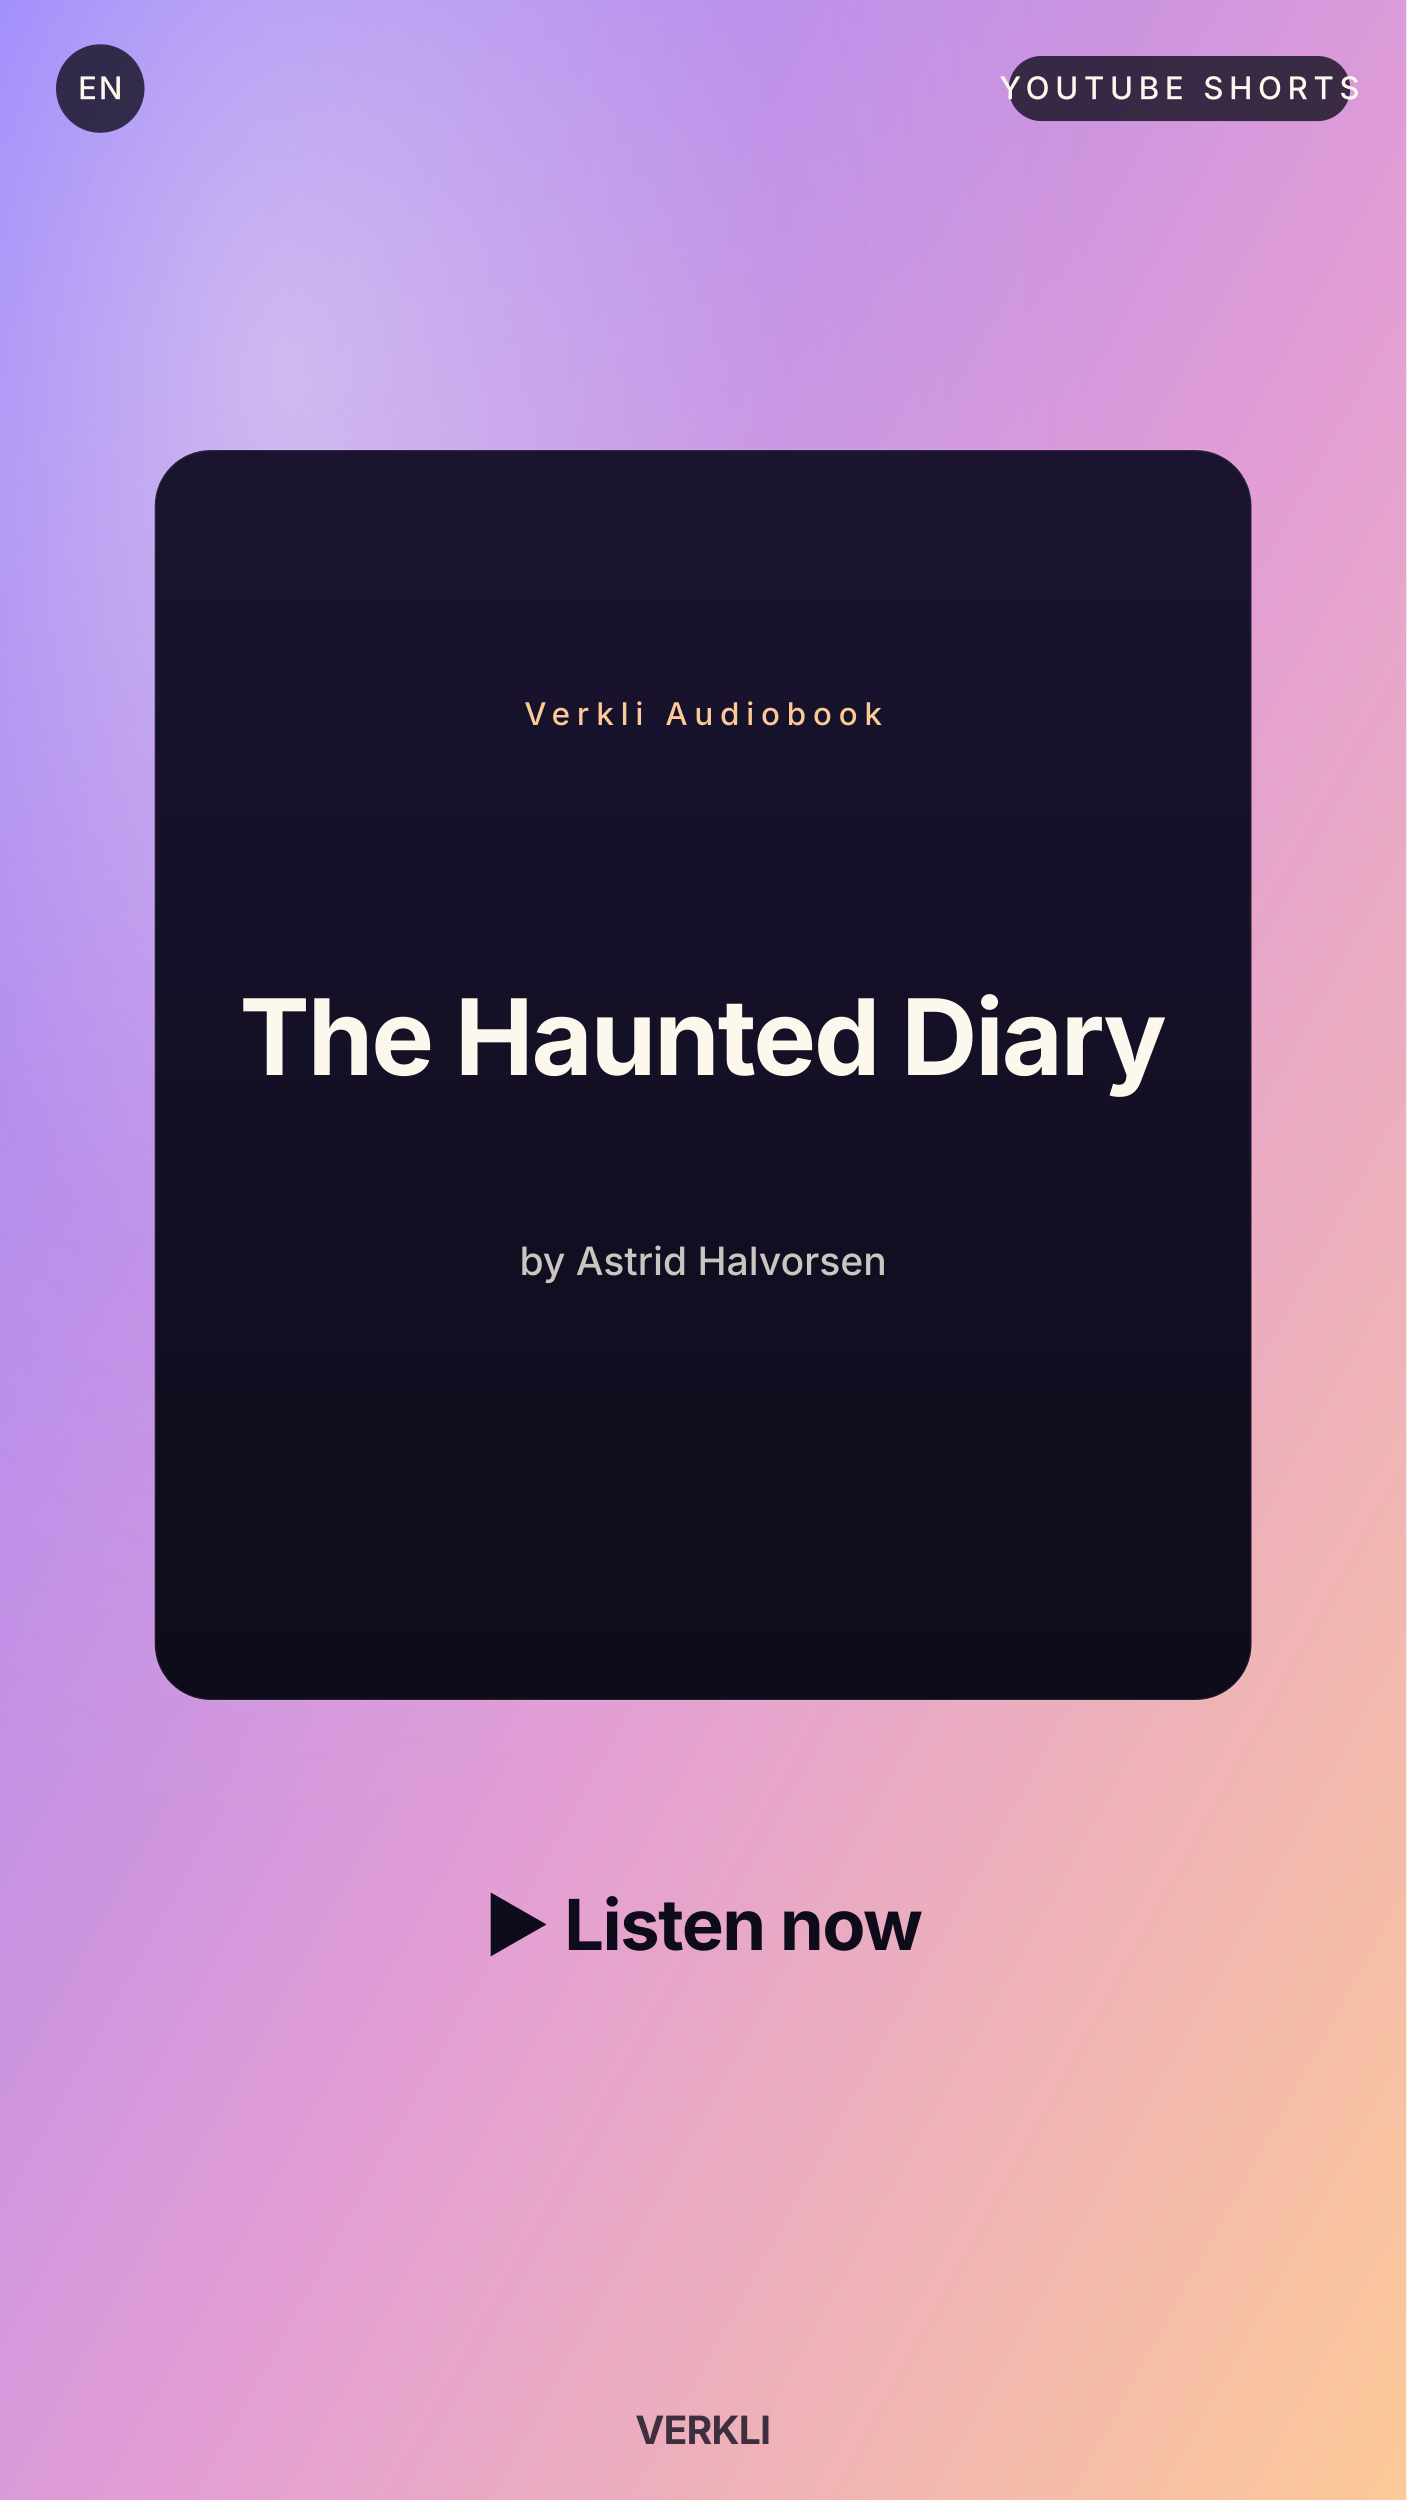
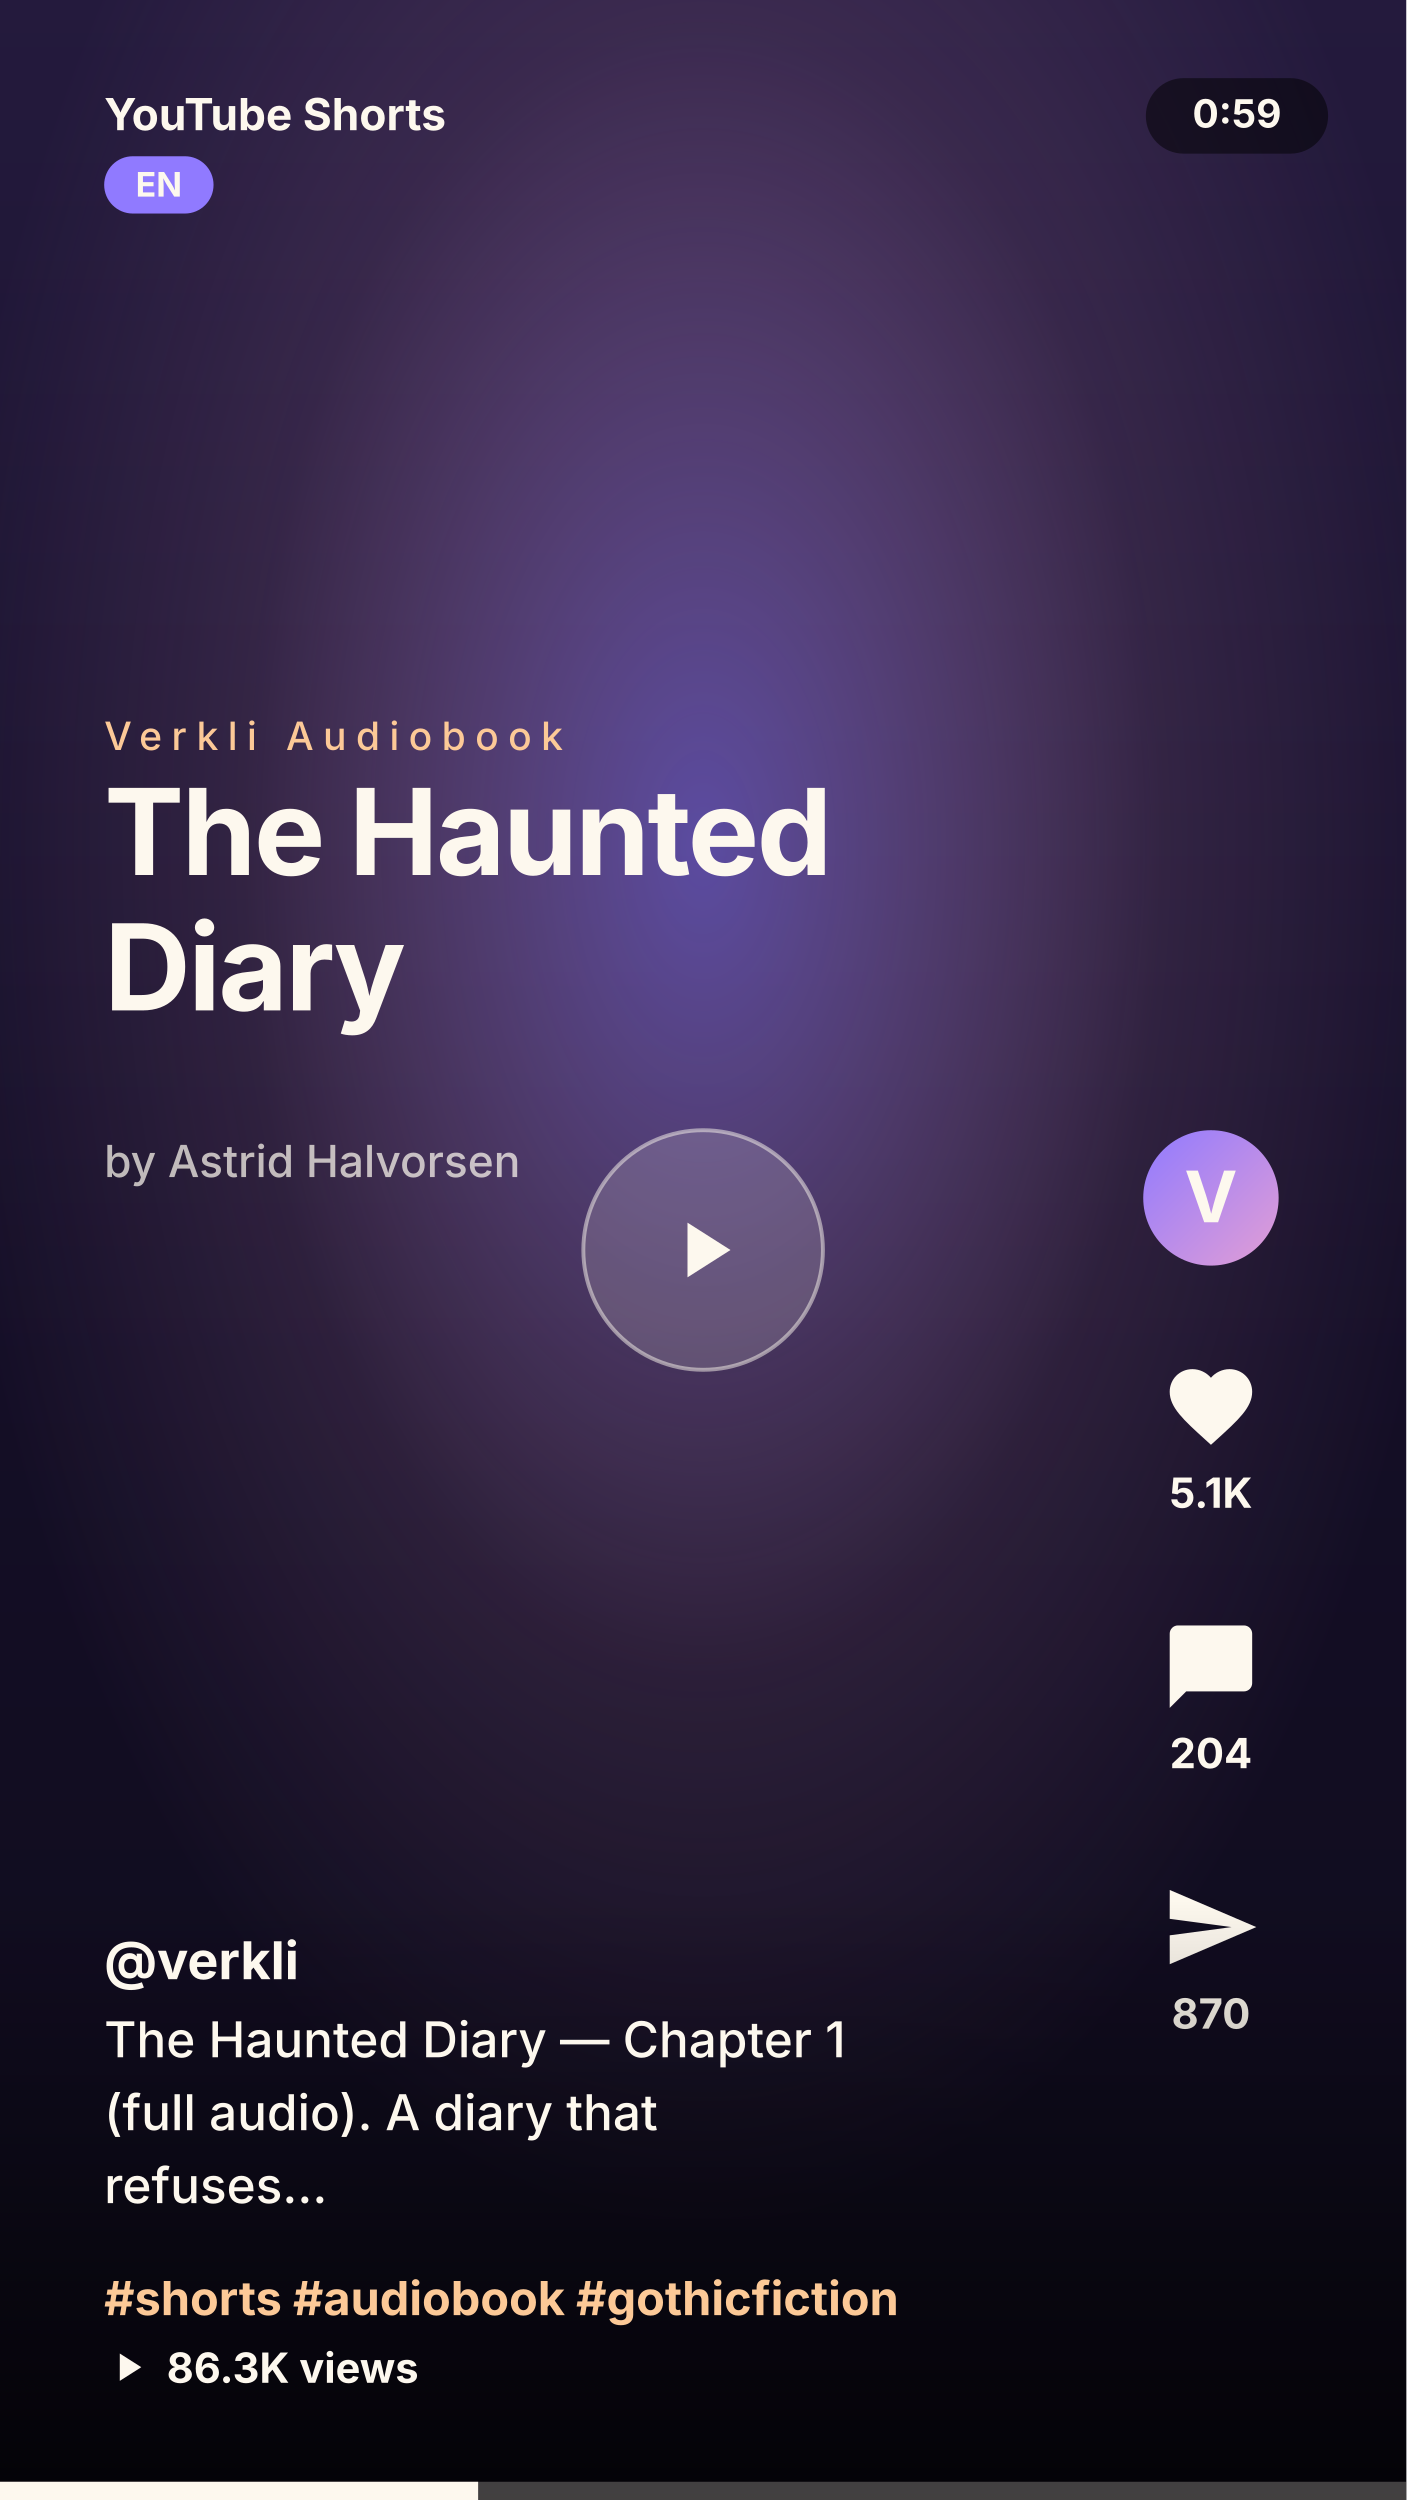
- <svg xmlns="http://www.w3.org/2000/svg" viewBox="0 0 1080 1920" width="1080" height="1920" role="img" aria-label="The Haunted Diary — YouTube Shorts thumbnail">
+ <svg xmlns="http://www.w3.org/2000/svg" viewBox="0 0 1080 1920" width="1080" height="1920" role="img" aria-label="The Haunted Diary — YouTube Shorts (EN)">
  <defs>
    <linearGradient id="bgGrad" x1="0%" y1="0%" x2="100%" y2="100%">
      <stop offset="0%" stop-color="#907AFF" />
      <stop offset="55%" stop-color="#E29ED5" />
      <stop offset="100%" stop-color="#FCC997" />
    </linearGradient>
-     <linearGradient id="cardGrad" x1="0%" y1="0%" x2="0%" y2="100%">
-       <stop offset="0%" stop-color="#1A1430" />
+     <linearGradient id="avatarGrad" x1="0%" y1="0%" x2="100%" y2="100%">
+       <stop offset="0%" stop-color="#907AFF" />
+       <stop offset="100%" stop-color="#E29ED5" />
+     </linearGradient>
+     <linearGradient id="videoGrad" x1="0%" y1="0%" x2="0%" y2="100%">
+       <stop offset="0%" stop-color="#241A3D" />
+       <stop offset="55%" stop-color="#140E26" />
      <stop offset="100%" stop-color="#0E0B1A" />
    </linearGradient>
-     <radialGradient id="orbGrad" cx="20%" cy="15%" r="60%">
-       <stop offset="0%" stop-color="#FDF8EE" stop-opacity="0.45" />
-       <stop offset="60%" stop-color="#FDF8EE" stop-opacity="0.05" />
-       <stop offset="100%" stop-color="#FDF8EE" stop-opacity="0" />
+     <radialGradient id="videoGlow" cx="50%" cy="34%" r="55%">
+       <stop offset="0%" stop-color="#907AFF" stop-opacity="0.55" />
+       <stop offset="60%" stop-color="#E29ED5" stop-opacity="0.12" />
+       <stop offset="100%" stop-color="#E29ED5" stop-opacity="0" />
    </radialGradient>
+     <linearGradient id="scrim" x1="0%" y1="0%" x2="0%" y2="100%">
+       <stop offset="0%" stop-color="#000000" stop-opacity="0" />
+       <stop offset="100%" stop-color="#000000" stop-opacity="0.72" />
+     </linearGradient>
    <style>
-       .display {
-         font-family: "Montserrat Alternates", "Inter", ui-sans-serif, system-ui, sans-serif;
-         font-weight: 700;
-         letter-spacing: -0.02em;
-       }
-       .body {
-         font-family: "Inter", ui-sans-serif, system-ui, sans-serif;
-         font-weight: 500;
-       }
+       .display { font-family: "Montserrat Alternates", "Inter", ui-sans-serif, system-ui, sans-serif; font-weight: 700; letter-spacing: -0.02em; }
+       .body { font-family: "Inter", ui-sans-serif, system-ui, sans-serif; font-weight: 500; }
+       .bold { font-family: "Inter", ui-sans-serif, system-ui, sans-serif; font-weight: 700; }
+       .serif { font-family: "Georgia", "Times New Roman", serif; font-style: italic; }
    </style>
  </defs>
-   <rect width="1080" height="1920" fill="url(#bgGrad)" />
-   <rect width="1080" height="1920" fill="url(#orbGrad)" />
-   <rect x="118.8" y="345.6" width="842.4" height="960" rx="43" ry="43" fill="url(#cardGrad)" stroke="#FDF8EE" stroke-opacity="0.08" stroke-width="2" />
-   <text class="body" x="540" y="556.8" text-anchor="middle" fill="#FCC997" font-size="24" letter-spacing="0.22em" style="text-transform: uppercase;">Verkli Audiobook</text>
-   <text class="display" x="540" y="825.6" text-anchor="middle" fill="#FDF8EE" font-size="81">The Haunted Diary</text>
-   <text class="body" x="540" y="979.2" text-anchor="middle" fill="#FDF8EE" fill-opacity="0.78" font-size="30">by Astrid Halvorsen</text>
-   <text class="display" x="540" y="1497.6" text-anchor="middle" fill="#0E0B1A" font-size="54">▶  Listen now</text>
-   <text class="display" x="540" y="1877" text-anchor="middle" fill="#0E0B1A" fill-opacity="0.78" font-size="30" letter-spacing="0.12em">VERKLI</text>
-   <circle cx="77" cy="68" r="34" fill="#0E0B1A" fill-opacity="0.78" />
-   <text class="body" x="77" y="76.16" text-anchor="middle" fill="#FDF8EE" font-size="24" letter-spacing="0.06em">EN</text>
-   <rect x="774.68" y="43" width="262.32" height="50" rx="25" ry="25" fill="#0E0B1A" fill-opacity="0.78" />
-   <text class="body" x="905.84" y="76.16" text-anchor="middle" fill="#FDF8EE" font-size="24" letter-spacing="0.18em">YOUTUBE SHORTS</text>
+   <rect width="1080" height="1920" fill="url(#videoGrad)" />
+   <rect width="1080" height="1920" fill="url(#videoGlow)" />
+   <text class="body" x="80" y="576" fill="#FCC997" font-size="30" letter-spacing="0.24em" style="text-transform:uppercase;">Verkli Audiobook</text>
+   <text class="display" x="80" y="672" fill="#FDF8EE" font-size="92">
+     <tspan x="80" dy="0">The Haunted</tspan>
+     <tspan x="80" dy="104">Diary</tspan>
+   </text>
+   <text class="body" x="80" y="904" fill="#FDF8EE" fill-opacity="0.72" font-size="34">by Astrid Halvorsen</text>
+   <circle cx="540" cy="960" r="92" fill="#FDF8EE" fill-opacity="0.16" />
+   <circle cx="540" cy="960" r="92" fill="none" stroke="#FDF8EE" stroke-opacity="0.5" stroke-width="3" />
+   <g transform="translate(504,924) scale(3)">
+     <path d="M8 5v14l11-7z" fill="#FDF8EE" />
+   </g>
+   <rect x="880" y="60" width="140" height="58" rx="29" fill="#000000" fill-opacity="0.5" />
+   <text class="bold" x="950" y="98" text-anchor="middle" fill="#FDF8EE" font-size="30">0:59</text>
+   <text class="bold" x="80" y="100" fill="#FDF8EE" font-size="34">YouTube Shorts</text>
+   <rect x="80" y="120" width="84" height="44" rx="22" fill="#907AFF" />
+   <text class="bold" x="122" y="151" text-anchor="middle" fill="#FDF8EE" font-size="26">EN</text>
+   <circle cx="930" cy="920" r="52" fill="url(#avatarGrad)" />
+   <text class="display" x="930" y="938.72" text-anchor="middle" fill="#FDF8EE" font-size="54.6">V</text>
+   <g transform="translate(892,1042) scale(3.166667)">
+     <path d="M12 21.35l-1.45-1.32C5.4 15.36 2 12.28 2 8.5 2 5.42 4.42 3 7.5 3c1.74 0 3.41.81 4.5 2.09C13.09 3.81 14.76 3 16.5 3 19.58 3 22 5.42 22 8.5c0 3.78-3.4 6.86-8.55 11.54L12 21.35z" fill="#FDF8EE" />
+   </g>
+   <text class="bold" x="930" y="1158" text-anchor="middle" fill="#FDF8EE" font-size="32">5.1K</text>
+   <g transform="translate(892,1242) scale(3.166667)">
+     <path d="M20 2H4c-1.1 0-2 .9-2 2v18l4-4h14c1.1 0 2-.9 2-2V4c0-1.1-.9-2-2-2z" fill="#FDF8EE" />
+   </g>
+   <text class="bold" x="930" y="1358" text-anchor="middle" fill="#FDF8EE" font-size="32">204</text>
+   <g transform="translate(892,1442) scale(3.166667)">
+     <path d="M2.01 21L23 12 2.01 3 2 10l15 2-15 2z" fill="#FDF8EE" />
+   </g>
+   <text class="bold" x="930" y="1558" text-anchor="middle" fill="#FDF8EE" font-size="32">870</text>
+   <rect x="0" y="1460" width="1080" height="460" fill="url(#scrim)" />
+   <text class="bold" x="80" y="1520" fill="#FDF8EE" font-size="40">@verkli</text>
+   <text class="body" x="80" y="1580" fill="#FDF8EE" font-size="38">
+     <tspan x="80" dy="0">The Haunted Diary — Chapter 1</tspan>
+     <tspan x="80" dy="56">(full audio). A diary that</tspan>
+     <tspan x="80" dy="56">refuses…</tspan>
+   </text>
+   <text class="bold" x="80" y="1778" fill="#FCC997" font-size="36">#shorts  #audiobook  #gothicfiction</text>
+   <g transform="translate(80,1800) scale(1.5)">
+     <path d="M8 5v14l11-7z" fill="#FDF8EE" />
+   </g>
+   <text class="bold" x="128" y="1830" fill="#FDF8EE" font-size="32">86.3K views</text>
+   <rect x="0" y="1906" width="1080" height="14" fill="#FDF8EE" fill-opacity="0.25" />
+   <rect x="0" y="1906" width="367.2" height="14" fill="#FDF8EE" />
</svg>
